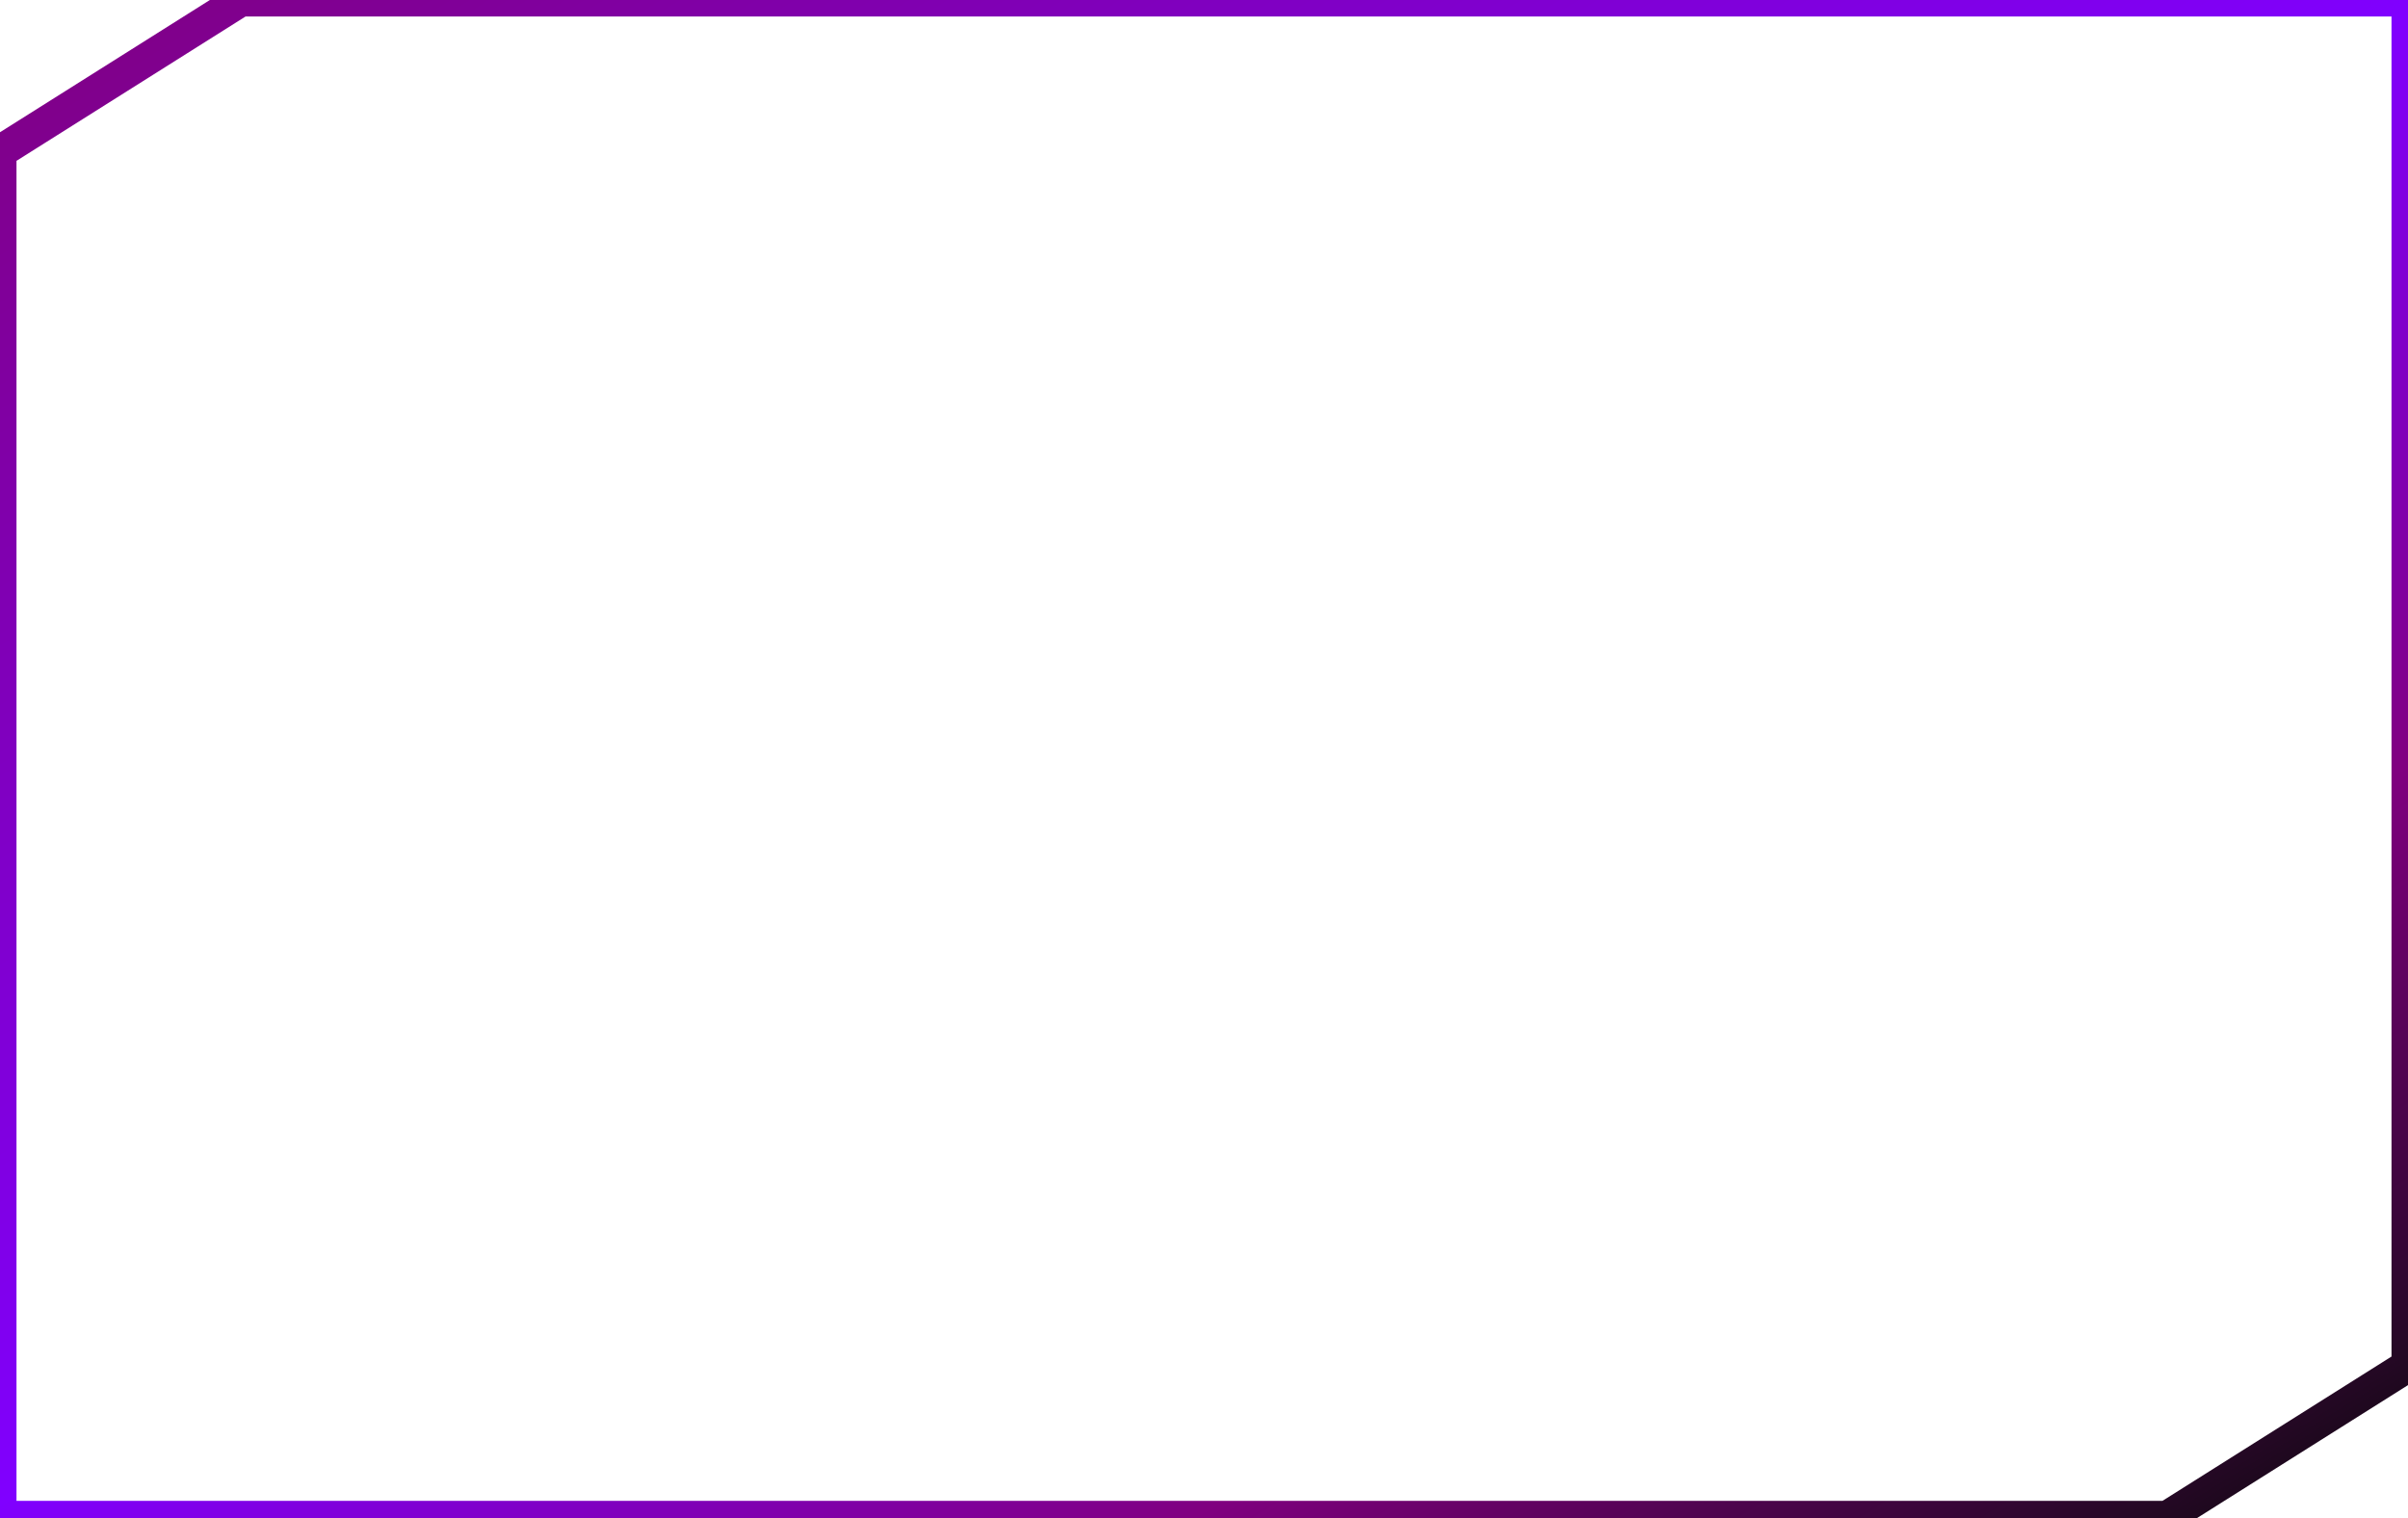
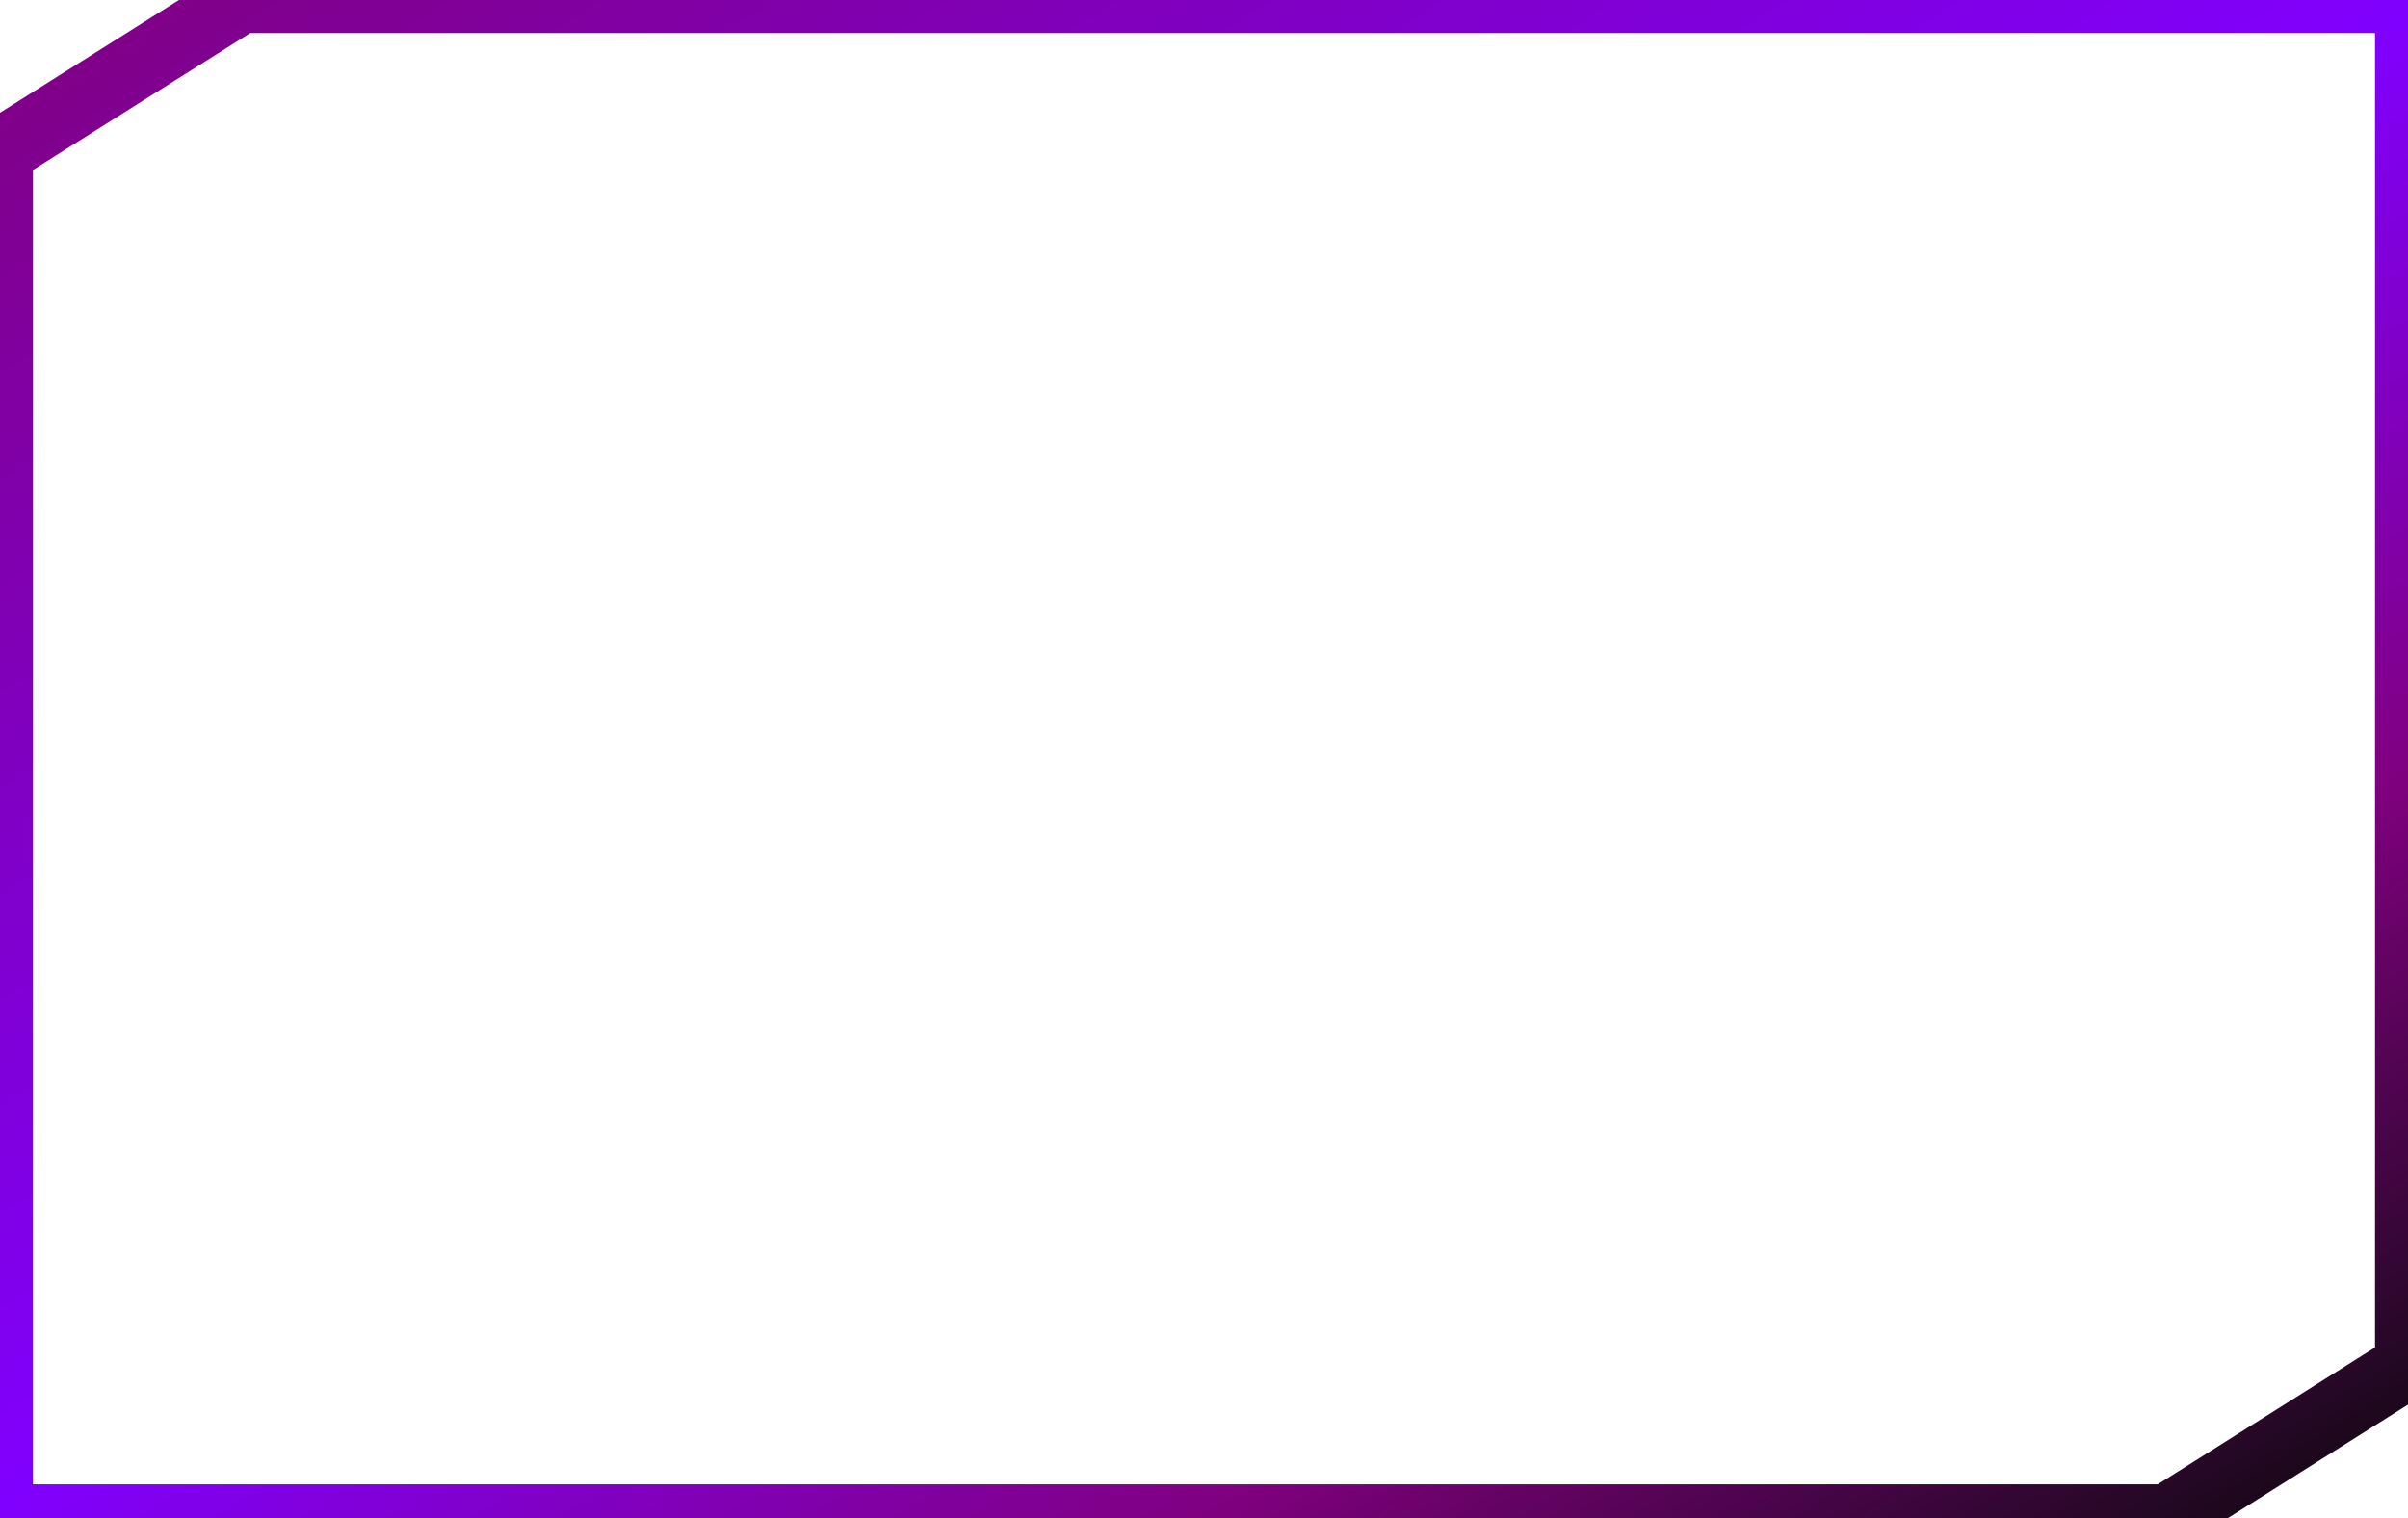
<svg xmlns="http://www.w3.org/2000/svg" width="100%" height="100%" viewBox="0 0 730 460">
  <defs>
    <linearGradient id="cut-corner-gradient" x1="0%" y1="0%" x2="100%" y2="100%">
      <stop offset="0%" style="stop-color:#800080;" />
      <stop offset="50%" style="stop-color:#8000ff;" />
      <stop offset="75%" style="stop-color:#800080;" />
      <stop offset="100%" style="stop-color:#0a0a0a;" />
    </linearGradient>
  </defs>
-   <polygon points="73,0 730,0 730,414 657,460 0,460 0,46" fill="none" stroke="url(#cut-corner-gradient)" stroke-width="10" />
+   <polygon points="73,0 730,0 730,414 657,460 0,460 0,46" fill="none" stroke="url(#cut-corner-gradient)" stroke-width="20" />
</svg>
